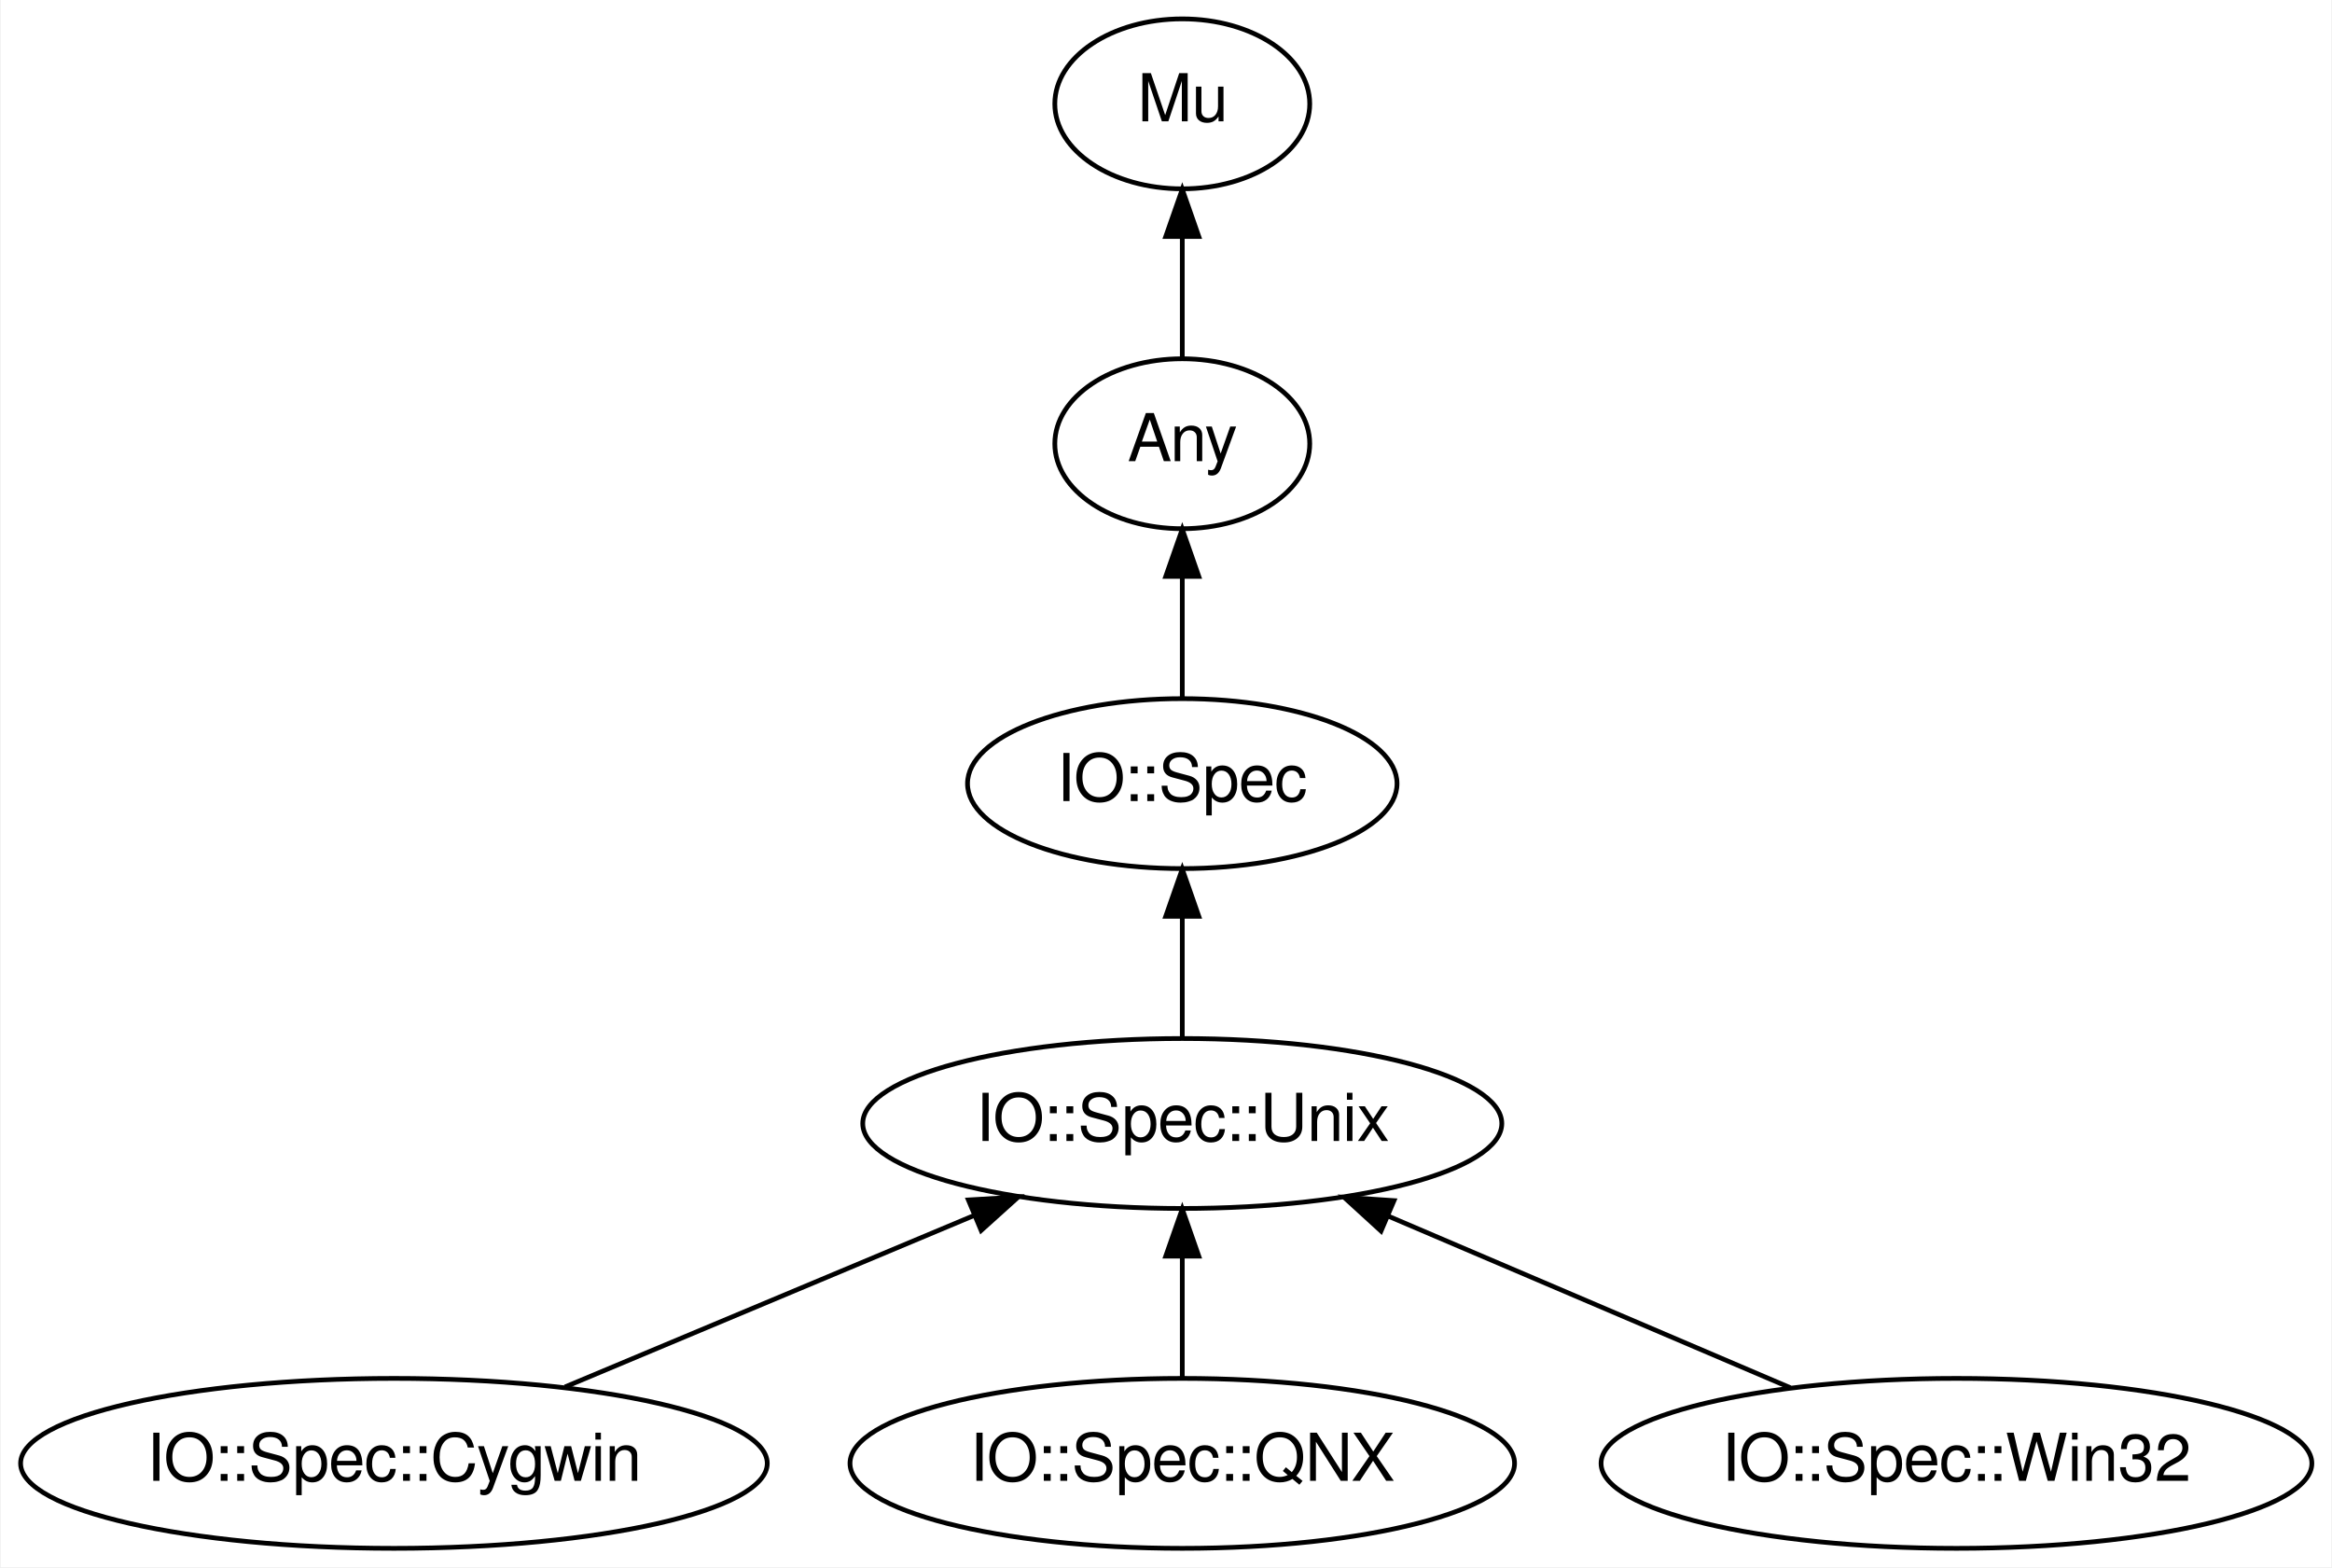
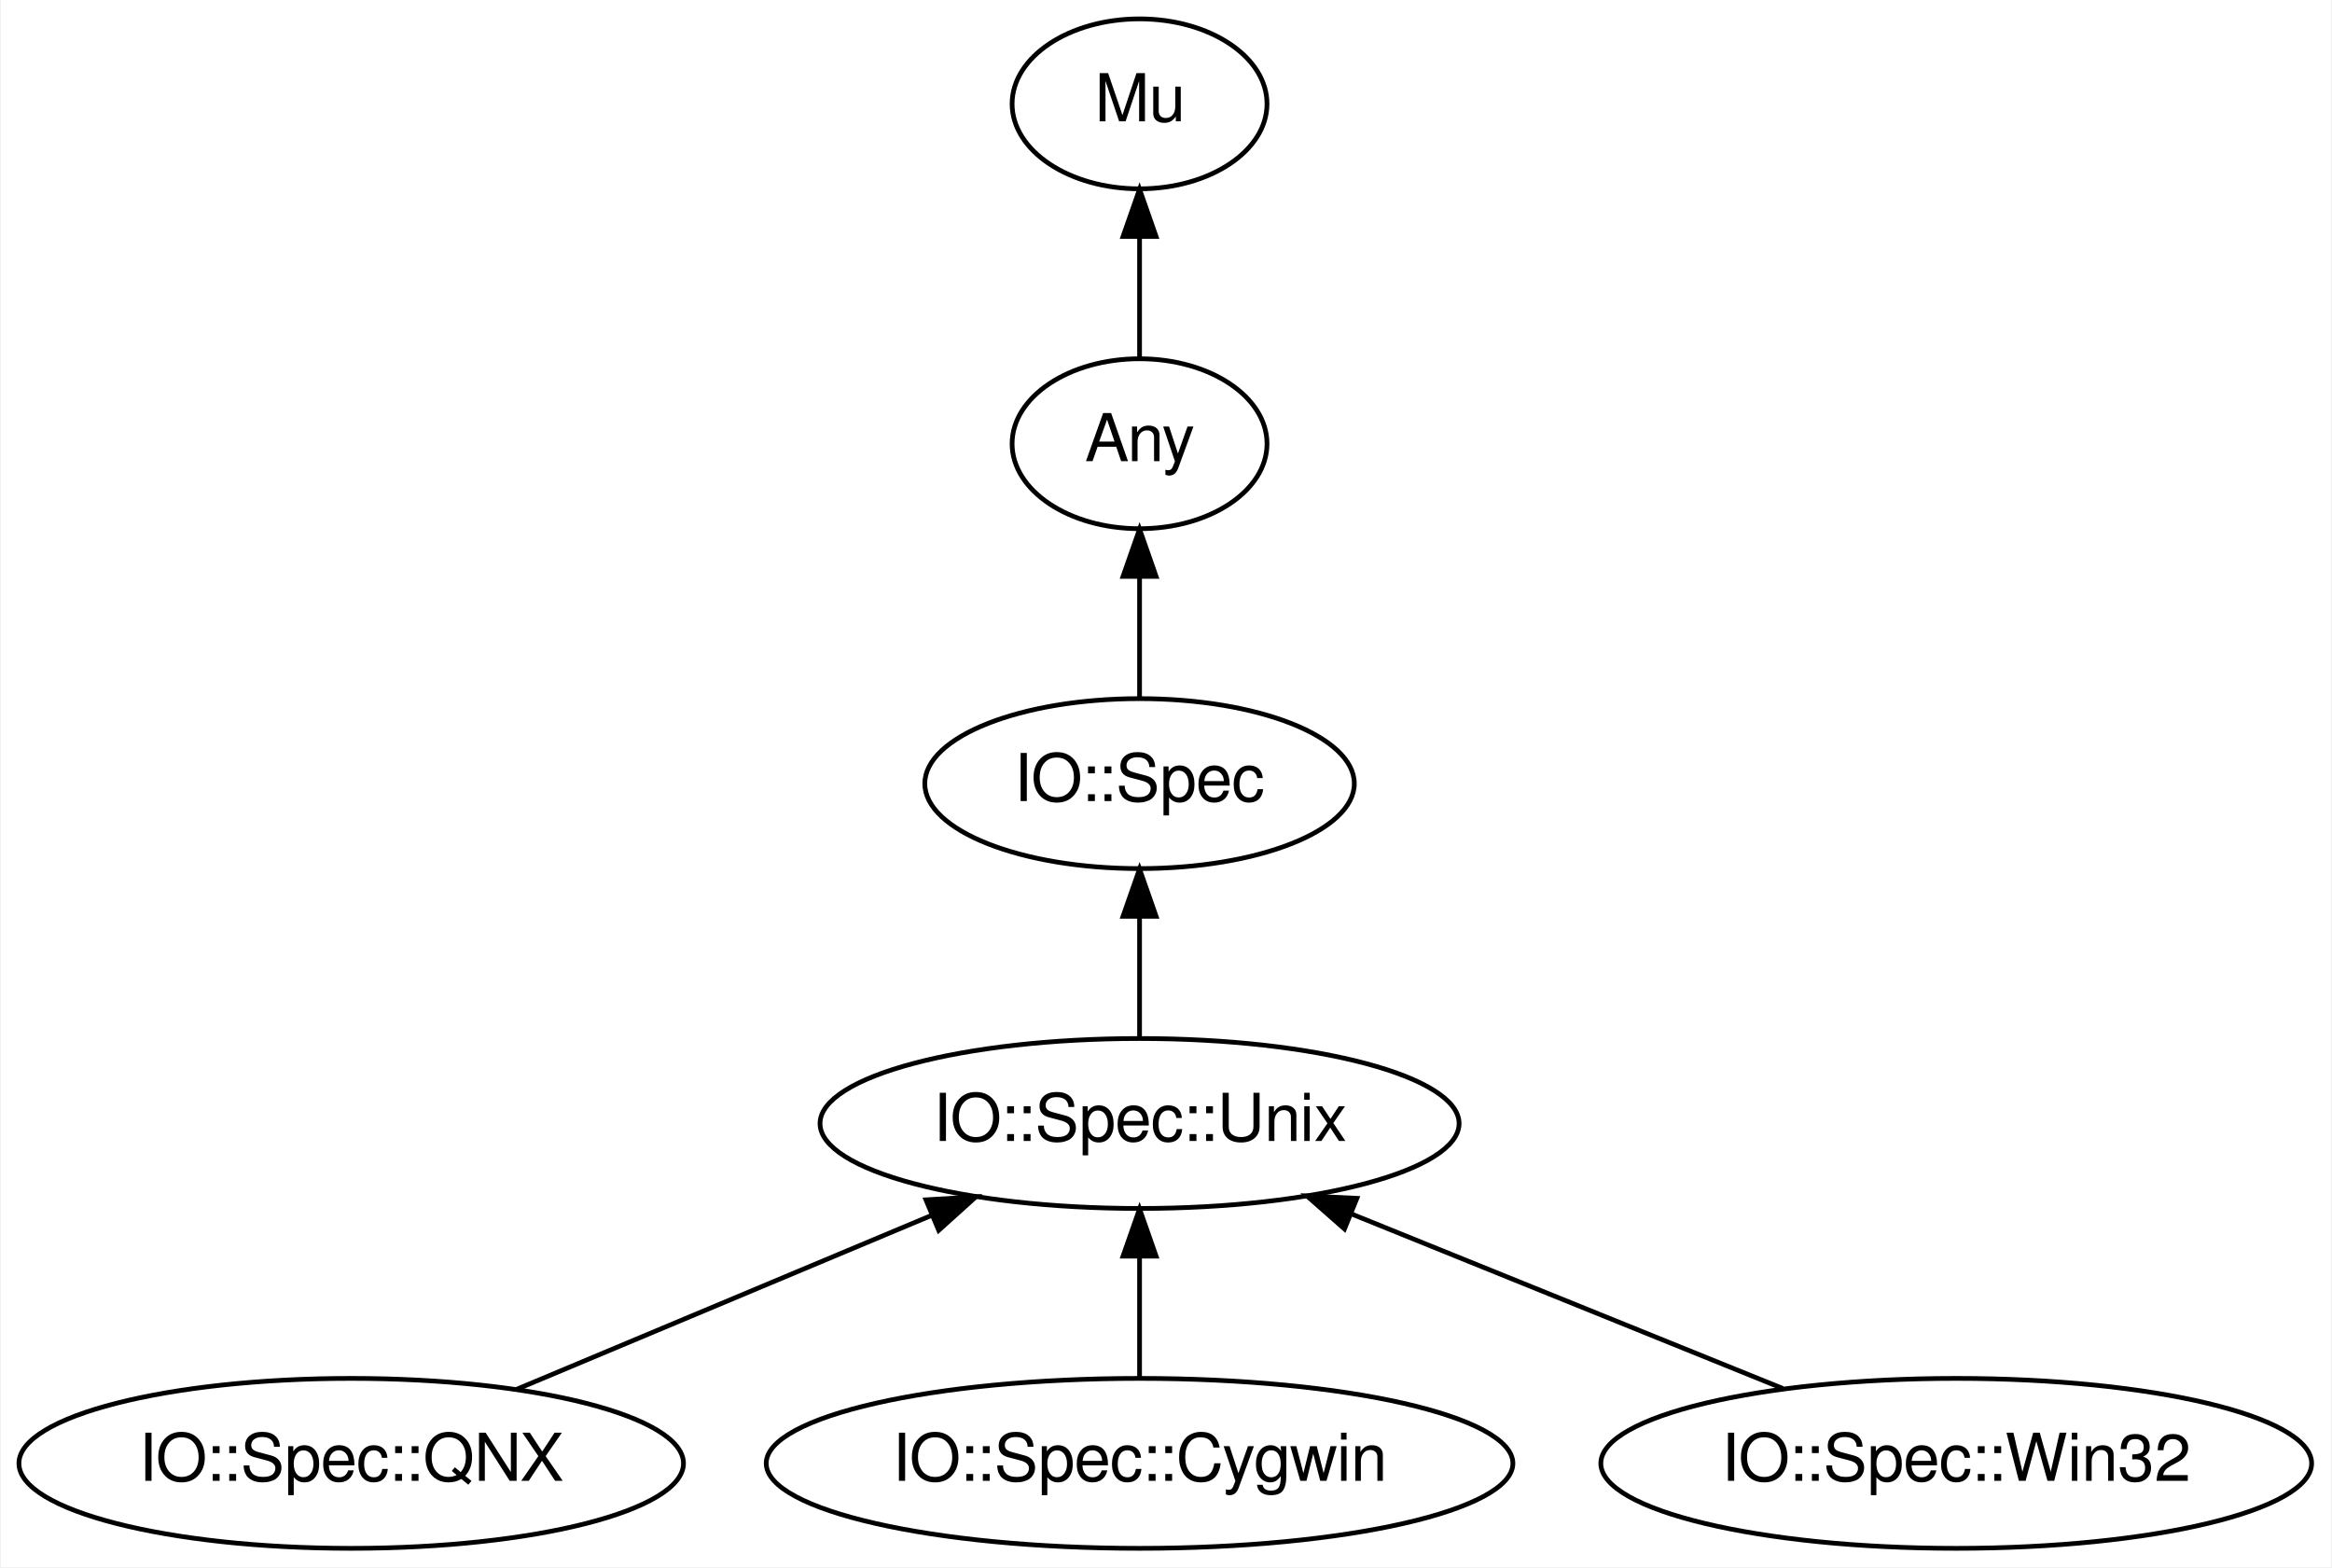
- <svg xmlns="http://www.w3.org/2000/svg" xmlns:xlink="http://www.w3.org/1999/xlink" width="494pt" height="332pt" viewBox="0.00 0.00 493.69 332.00">
+ <svg xmlns="http://www.w3.org/2000/svg" xmlns:xlink="http://www.w3.org/1999/xlink" width="494pt" height="332pt" viewBox="0.00 0.00 493.59 332.00">
  <g id="graph0" class="graph" transform="scale(1 1) rotate(0) translate(4 328)">
-     <polygon fill="white" stroke="none" points="-4,4 -4,-328 489.686,-328 489.686,4 -4,4" />
+     <polygon fill="white" stroke="none" points="-4,4 -4,-328 489.587,-328 489.587,4 -4,4" />
    <g id="node1" class="node">
      <g id="a_node1">
        <a xlink:href="/type/IO::Spec" xlink:title="IO::Spec">
-           <ellipse fill="none" stroke="#000000" cx="246.293" cy="-162" rx="45.492" ry="18" />
-           <text text-anchor="middle" x="246.293" y="-158.3" font-family="FreeSans" font-size="14.00" fill="#000000">IO::Spec</text>
+           <ellipse fill="none" stroke="#000000" cx="237.194" cy="-162" rx="45.492" ry="18" />
+           <text text-anchor="middle" x="237.194" y="-158.3" font-family="FreeSans" font-size="14.00" fill="#000000">IO::Spec</text>
        </a>
      </g>
    </g>
    <g id="node3" class="node">
      <g id="a_node3">
        <a xlink:href="/type/Any" xlink:title="Any">
-           <ellipse fill="none" stroke="#000000" cx="246.293" cy="-234" rx="27" ry="18" />
-           <text text-anchor="middle" x="246.293" y="-230.3" font-family="FreeSans" font-size="14.00" fill="#000000">Any</text>
+           <ellipse fill="none" stroke="#000000" cx="237.194" cy="-234" rx="27" ry="18" />
+           <text text-anchor="middle" x="237.194" y="-230.3" font-family="FreeSans" font-size="14.00" fill="#000000">Any</text>
        </a>
      </g>
    </g>
    <g id="edge1" class="edge">
-       <path fill="none" stroke="#000000" d="M246.293,-180.303C246.293,-188.017 246.293,-197.288 246.293,-205.888" />
-       <polygon fill="#000000" stroke="#000000" points="242.793,-205.896 246.293,-215.896 249.793,-205.896 242.793,-205.896" />
+       <path fill="none" stroke="#000000" d="M237.194,-180.303C237.194,-188.017 237.194,-197.288 237.194,-205.888" />
+       <polygon fill="#000000" stroke="#000000" points="233.694,-205.896 237.194,-215.896 240.694,-205.896 233.694,-205.896" />
    </g>
    <g id="node2" class="node">
      <g id="a_node2">
        <a xlink:href="/type/Mu" xlink:title="Mu">
-           <ellipse fill="none" stroke="#000000" cx="246.293" cy="-306" rx="27" ry="18" />
-           <text text-anchor="middle" x="246.293" y="-302.3" font-family="FreeSans" font-size="14.00" fill="#000000">Mu</text>
+           <ellipse fill="none" stroke="#000000" cx="237.194" cy="-306" rx="27" ry="18" />
+           <text text-anchor="middle" x="237.194" y="-302.3" font-family="FreeSans" font-size="14.00" fill="#000000">Mu</text>
        </a>
      </g>
    </g>
    <g id="edge2" class="edge">
-       <path fill="none" stroke="#000000" d="M246.293,-252.303C246.293,-260.017 246.293,-269.288 246.293,-277.888" />
-       <polygon fill="#000000" stroke="#000000" points="242.793,-277.896 246.293,-287.896 249.793,-277.896 242.793,-277.896" />
+       <path fill="none" stroke="#000000" d="M237.194,-252.303C237.194,-260.017 237.194,-269.288 237.194,-277.888" />
+       <polygon fill="#000000" stroke="#000000" points="233.694,-277.896 237.194,-287.896 240.694,-277.896 233.694,-277.896" />
    </g>
    <g id="node4" class="node">
      <g id="a_node4">
        <a xlink:href="/type/IO::Spec::Unix" xlink:title="IO::Spec::Unix">
-           <ellipse fill="none" stroke="#000000" cx="246.293" cy="-90" rx="67.688" ry="18" />
-           <text text-anchor="middle" x="246.293" y="-86.3" font-family="FreeSans" font-size="14.00" fill="#000000">IO::Spec::Unix</text>
+           <ellipse fill="none" stroke="#000000" cx="237.194" cy="-90" rx="67.688" ry="18" />
+           <text text-anchor="middle" x="237.194" y="-86.3" font-family="FreeSans" font-size="14.00" fill="#000000">IO::Spec::Unix</text>
        </a>
      </g>
    </g>
    <g id="edge3" class="edge">
-       <path fill="none" stroke="#000000" d="M246.293,-108.303C246.293,-116.017 246.293,-125.288 246.293,-133.888" />
-       <polygon fill="#000000" stroke="#000000" points="242.793,-133.896 246.293,-143.896 249.793,-133.896 242.793,-133.896" />
+       <path fill="none" stroke="#000000" d="M237.194,-108.303C237.194,-116.017 237.194,-125.288 237.194,-133.888" />
+       <polygon fill="#000000" stroke="#000000" points="233.694,-133.896 237.194,-143.896 240.694,-133.896 233.694,-133.896" />
    </g>
    <g id="node5" class="node">
      <g id="a_node5">
-         <a xlink:href="/type/IO::Spec::Cygwin" xlink:title="IO::Spec::Cygwin">
-           <ellipse fill="none" stroke="#000000" cx="79.293" cy="-18" rx="79.087" ry="18" />
-           <text text-anchor="middle" x="79.293" y="-14.3" font-family="FreeSans" font-size="14.00" fill="#000000">IO::Spec::Cygwin</text>
+         <a xlink:href="/type/IO::Spec::QNX" xlink:title="IO::Spec::QNX">
+           <ellipse fill="none" stroke="#000000" cx="70.194" cy="-18" rx="70.388" ry="18" />
+           <text text-anchor="middle" x="70.194" y="-14.3" font-family="FreeSans" font-size="14.00" fill="#000000">IO::Spec::QNX</text>
        </a>
      </g>
    </g>
    <g id="edge4" class="edge">
-       <path fill="none" stroke="#000000" d="M115.529,-34.189C141.016,-44.872 175.261,-59.226 202.313,-70.565" />
-       <polygon fill="#000000" stroke="#000000" points="200.98,-73.802 211.556,-74.439 203.686,-67.346 200.98,-73.802" />
+       <path fill="none" stroke="#000000" d="M105.202,-33.674C130.784,-44.397 165.658,-59.015 193.135,-70.532" />
+       <polygon fill="#000000" stroke="#000000" points="191.942,-73.827 202.518,-74.465 194.648,-67.371 191.942,-73.827" />
    </g>
    <g id="node6" class="node">
      <g id="a_node6">
-         <a xlink:href="/type/IO::Spec::QNX" xlink:title="IO::Spec::QNX">
-           <ellipse fill="none" stroke="#000000" cx="246.293" cy="-18" rx="70.388" ry="18" />
-           <text text-anchor="middle" x="246.293" y="-14.3" font-family="FreeSans" font-size="14.00" fill="#000000">IO::Spec::QNX</text>
+         <a xlink:href="/type/IO::Spec::Cygwin" xlink:title="IO::Spec::Cygwin">
+           <ellipse fill="none" stroke="#000000" cx="237.194" cy="-18" rx="79.087" ry="18" />
+           <text text-anchor="middle" x="237.194" y="-14.3" font-family="FreeSans" font-size="14.00" fill="#000000">IO::Spec::Cygwin</text>
        </a>
      </g>
    </g>
    <g id="edge5" class="edge">
-       <path fill="none" stroke="#000000" d="M246.293,-36.303C246.293,-44.017 246.293,-53.288 246.293,-61.888" />
-       <polygon fill="#000000" stroke="#000000" points="242.793,-61.896 246.293,-71.896 249.793,-61.896 242.793,-61.896" />
+       <path fill="none" stroke="#000000" d="M237.194,-36.303C237.194,-44.017 237.194,-53.288 237.194,-61.888" />
+       <polygon fill="#000000" stroke="#000000" points="233.694,-61.896 237.194,-71.896 240.694,-61.896 233.694,-61.896" />
    </g>
    <g id="node7" class="node">
      <g id="a_node7">
        <a xlink:href="/type/IO::Spec::Win32" xlink:title="IO::Spec::Win32">
-           <ellipse fill="none" stroke="#000000" cx="410.293" cy="-18" rx="75.287" ry="18" />
-           <text text-anchor="middle" x="410.293" y="-14.3" font-family="FreeSans" font-size="14.00" fill="#000000">IO::Spec::Win32</text>
+           <ellipse fill="none" stroke="#000000" cx="410.194" cy="-18" rx="75.287" ry="18" />
+           <text text-anchor="middle" x="410.194" y="-14.3" font-family="FreeSans" font-size="14.00" fill="#000000">IO::Spec::Win32</text>
        </a>
      </g>
    </g>
    <g id="edge6" class="edge">
-       <path fill="none" stroke="#000000" d="M375.111,-34.017C350.215,-44.643 316.661,-58.965 290.039,-70.328" />
-       <polygon fill="#000000" stroke="#000000" points="288.397,-67.223 280.574,-74.368 291.145,-73.661 288.397,-67.223" />
+       <path fill="none" stroke="#000000" d="M373.505,-33.845C346.772,-44.662 310.409,-59.375 281.964,-70.885" />
+       <polygon fill="#000000" stroke="#000000" points="280.604,-67.66 272.647,-74.655 283.229,-74.148 280.604,-67.66" />
    </g>
  </g>
</svg>
